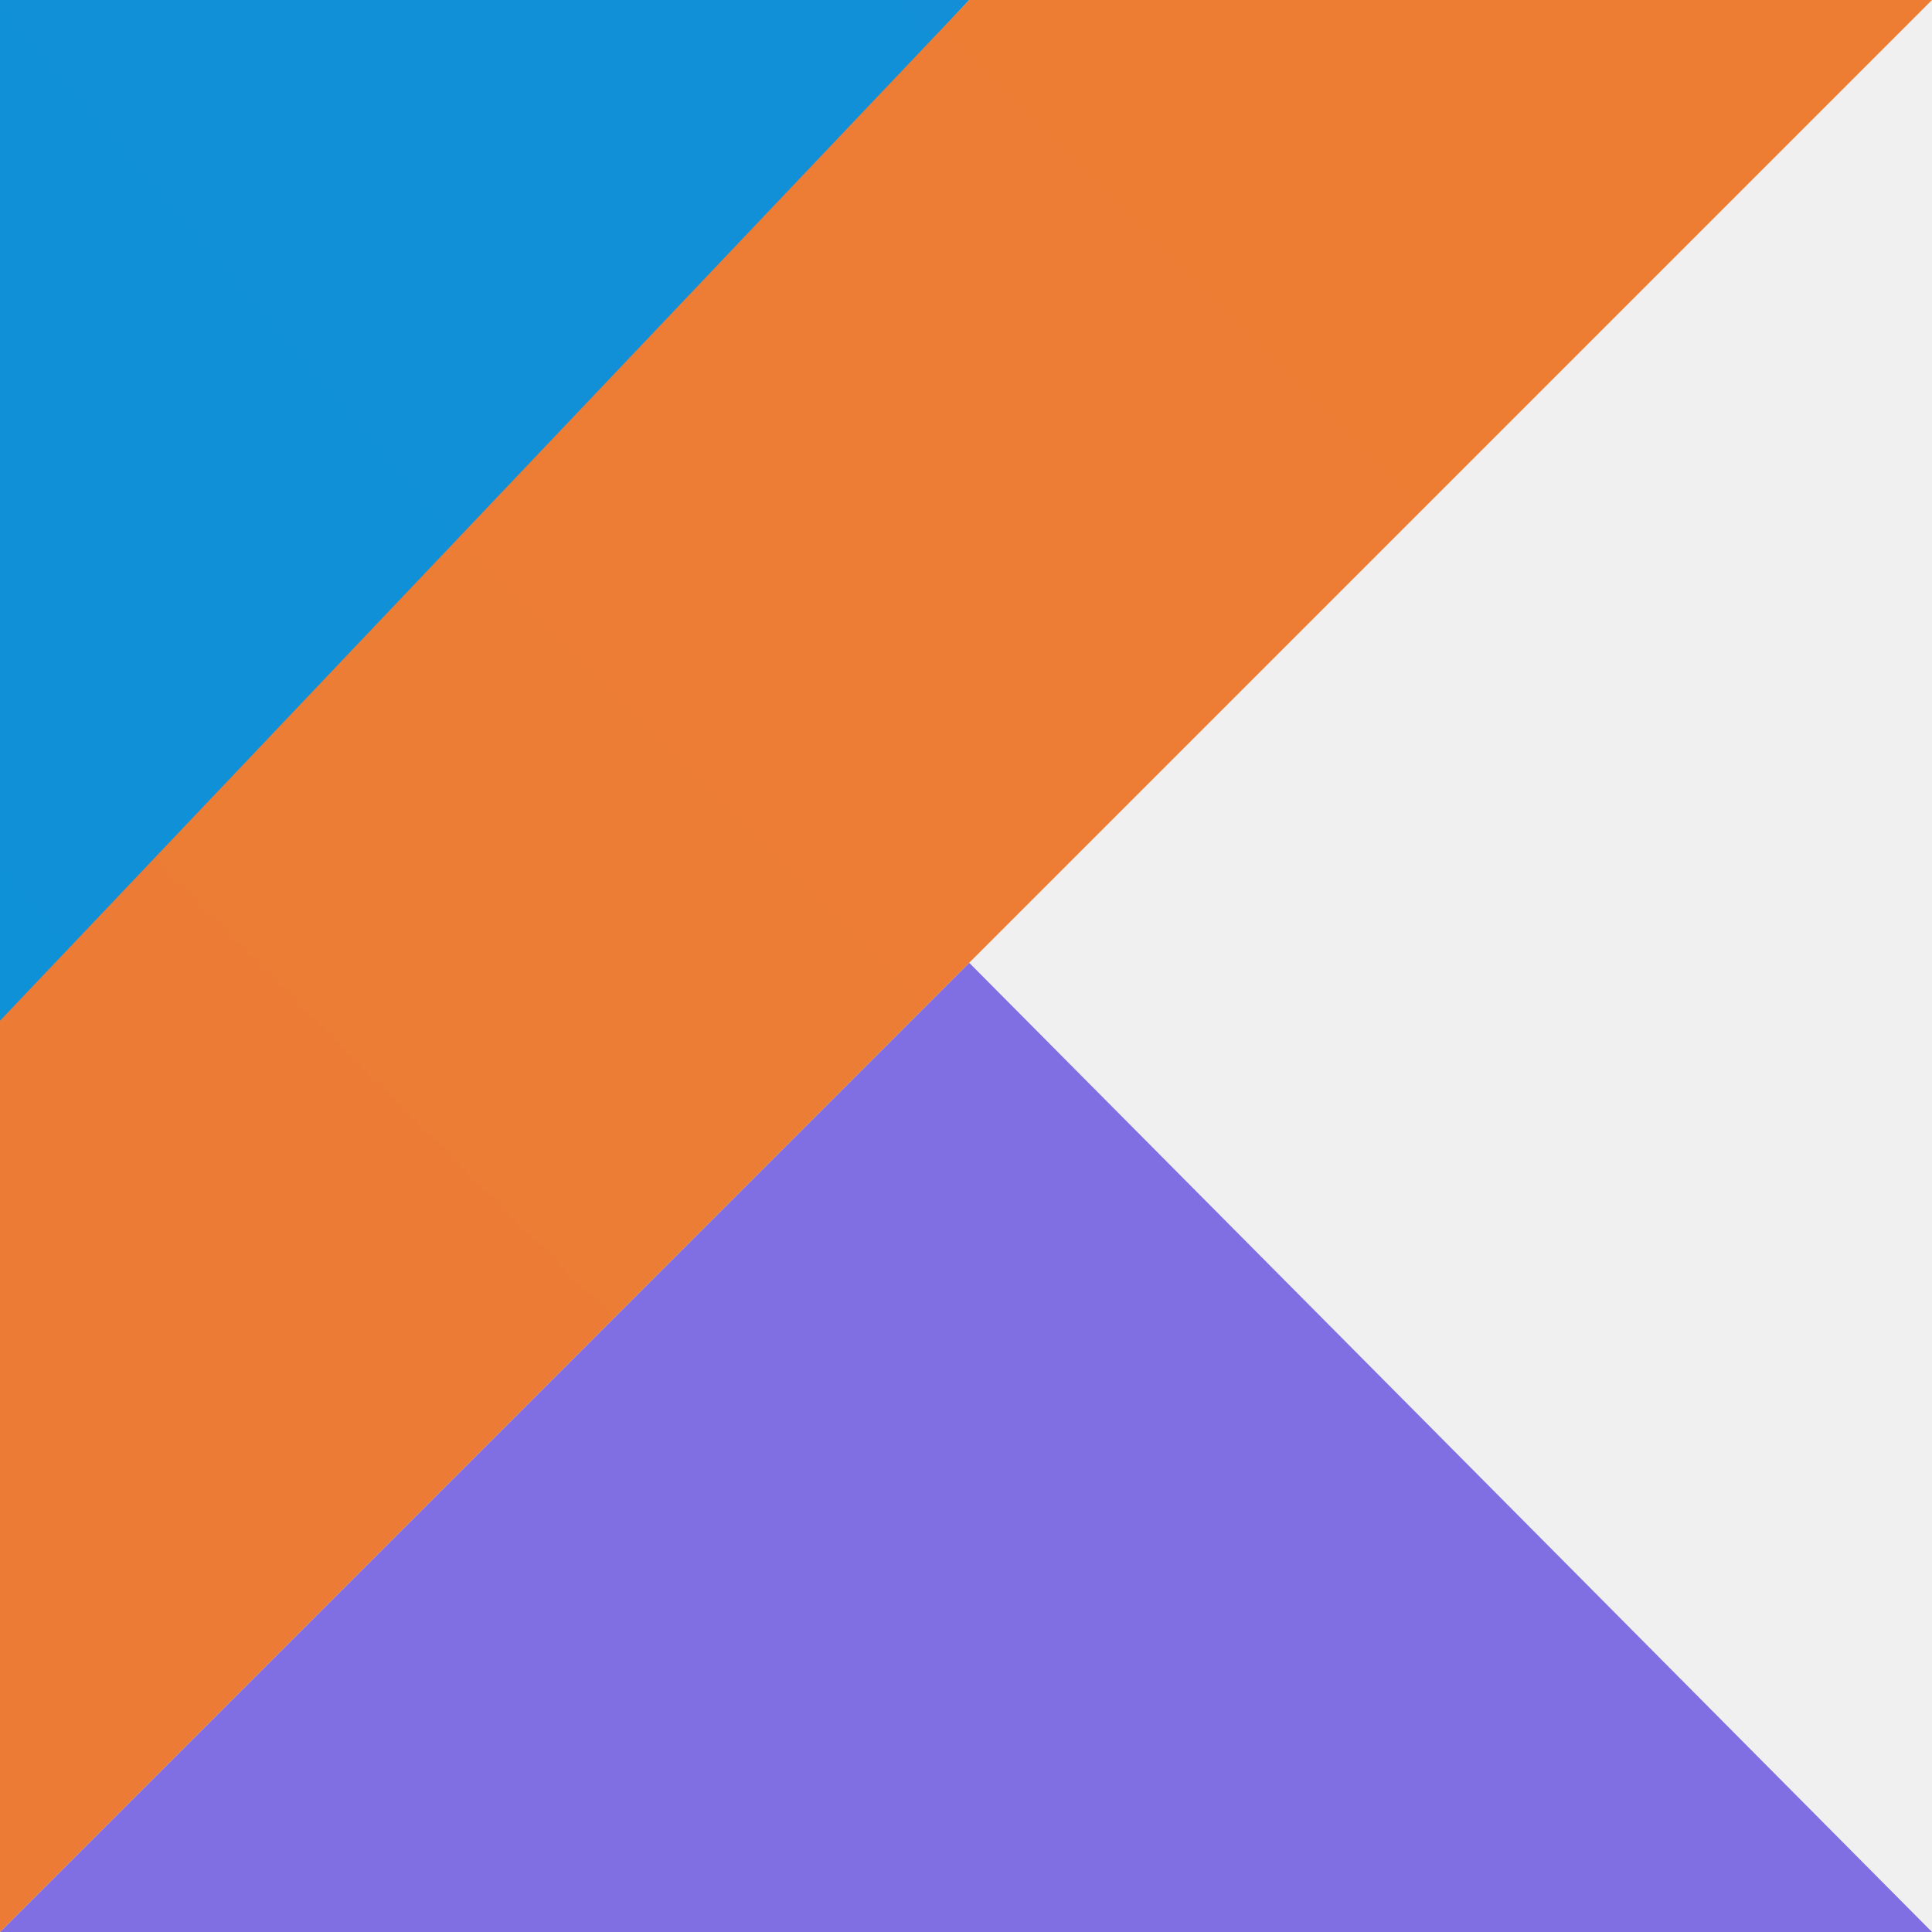
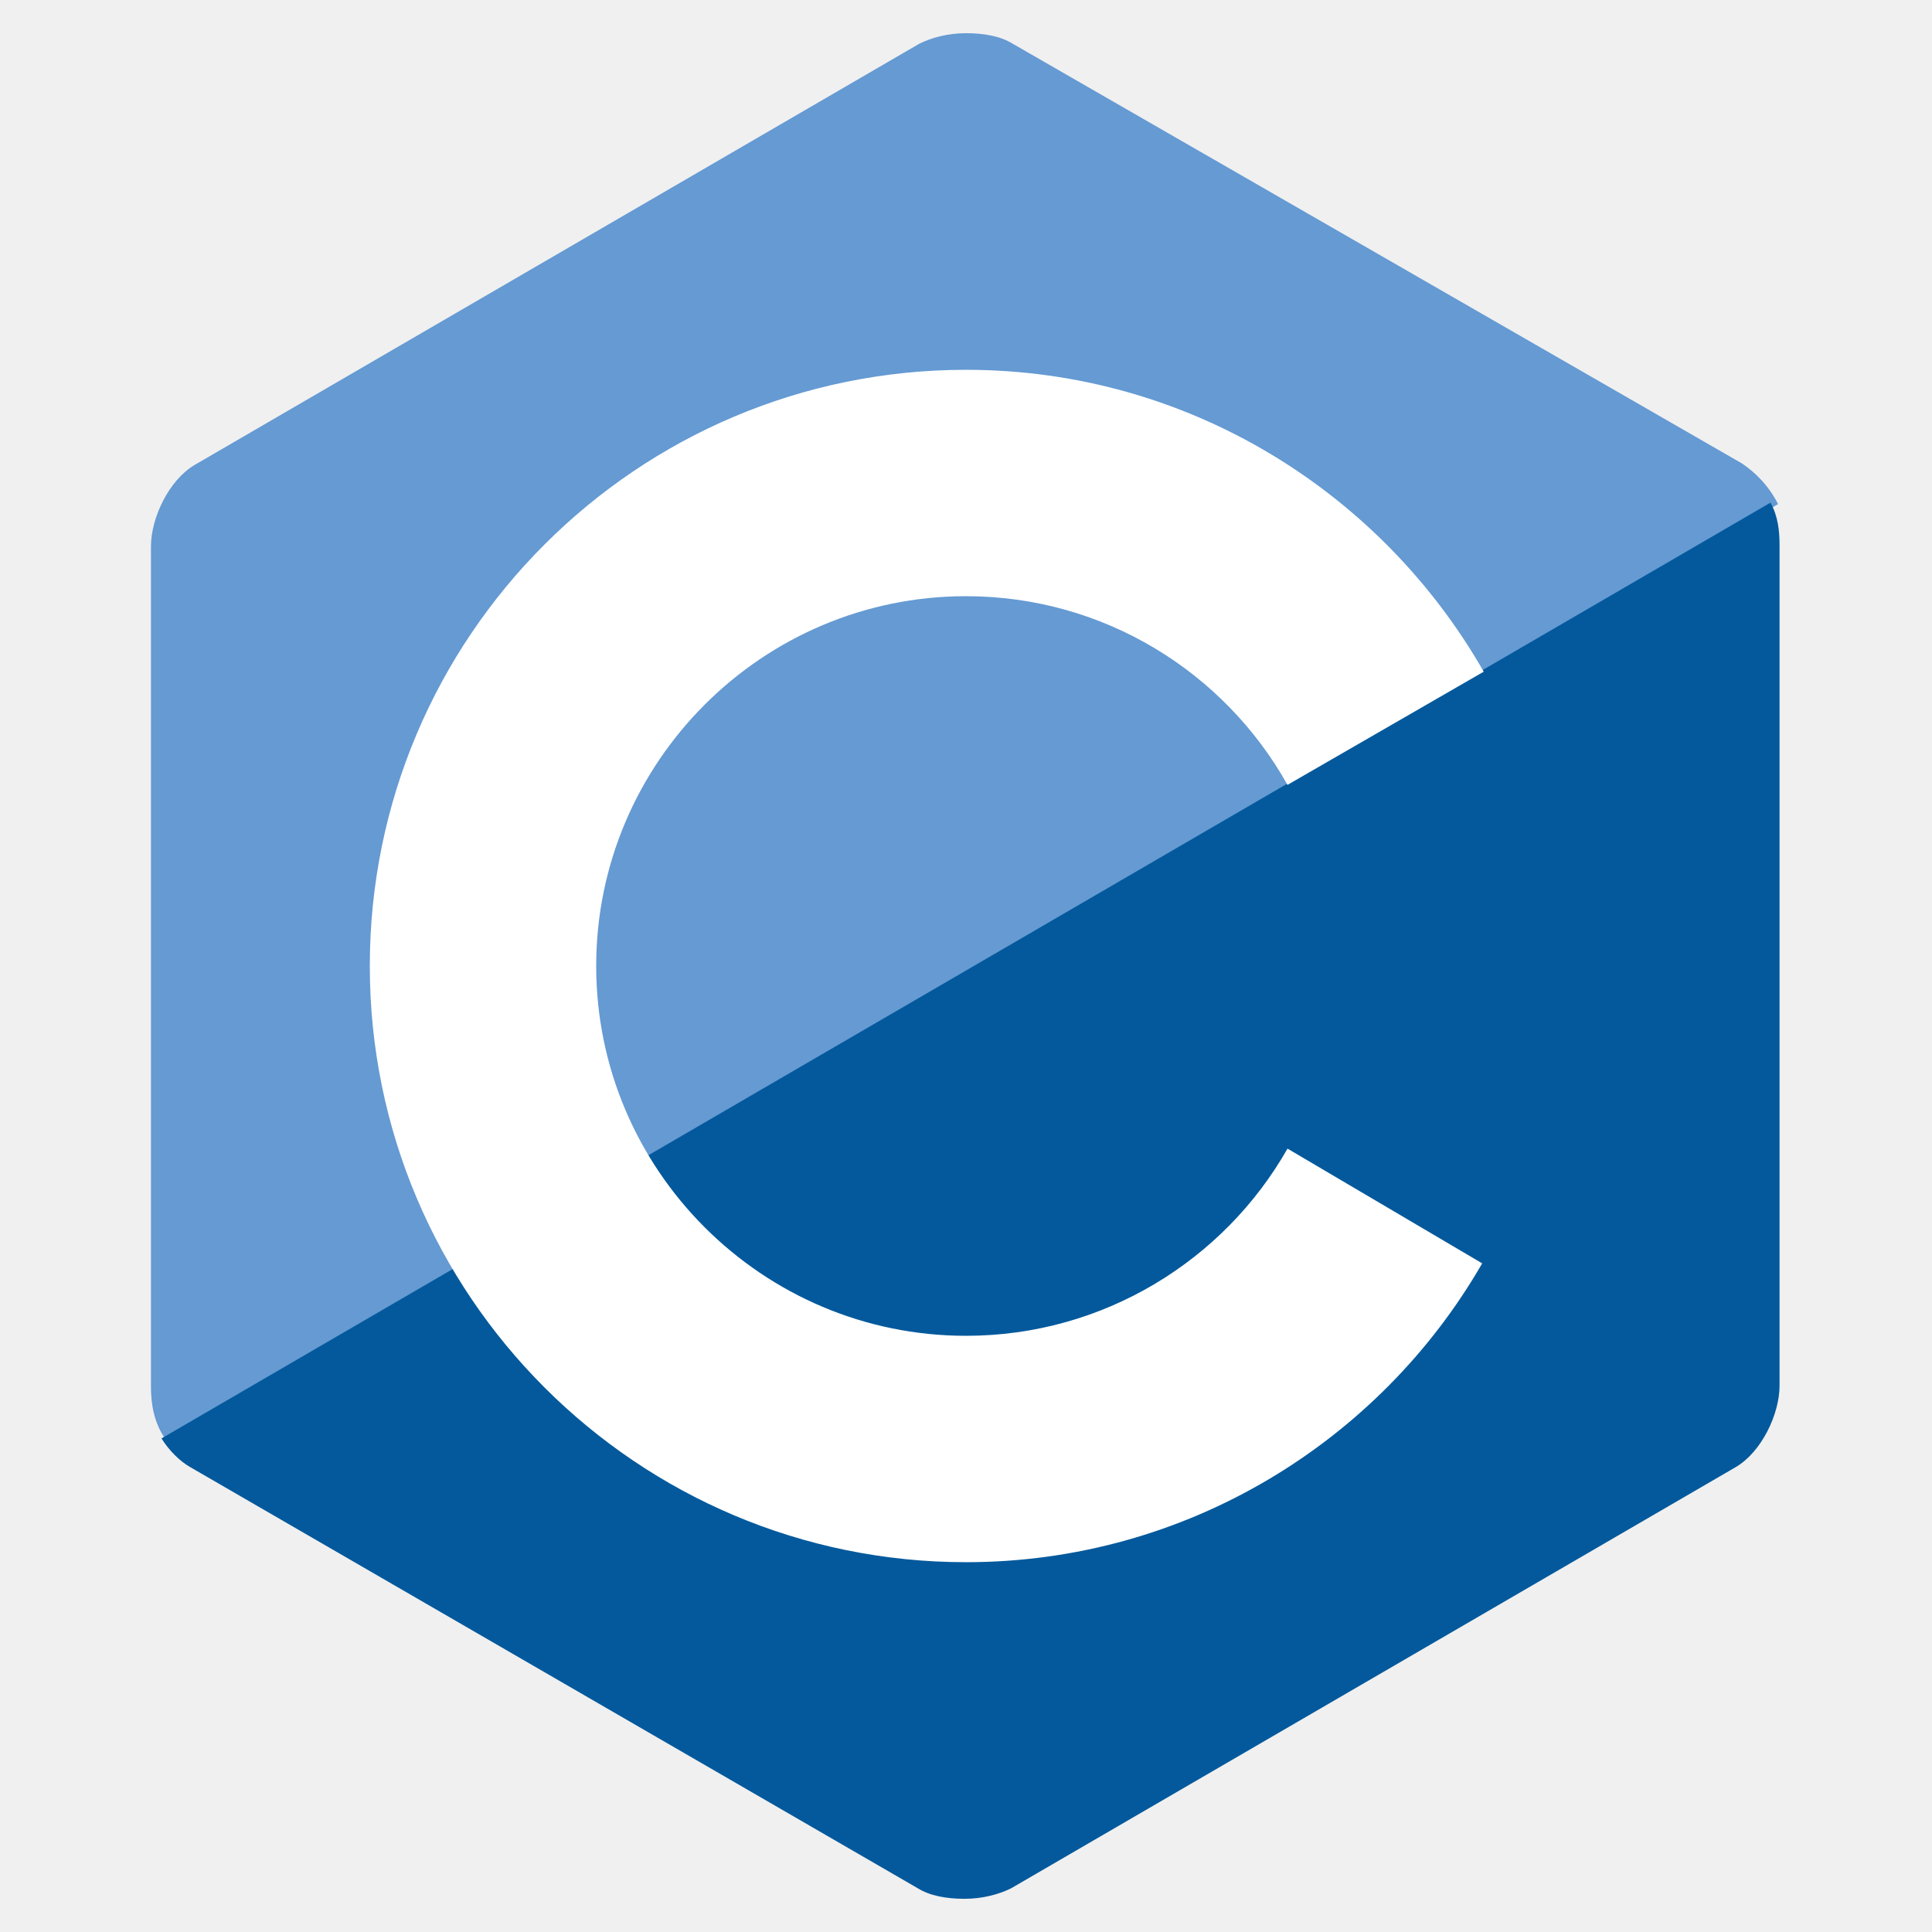
<svg xmlns="http://www.w3.org/2000/svg" width="44" height="44" viewBox="0 0 44 44" fill="none">
-   <g clip-path="url(#clip0_17_64)">
-     <path d="M0 44L22.073 21.927L44 44H0Z" fill="url(#paint0_linear_17_64)" />
-     <path d="M0 0H22.073L0 23.833V0Z" fill="url(#paint1_linear_17_64)" />
-     <path d="M22.073 0L0 23.247V44L22.073 21.927L44 0H22.073Z" fill="url(#paint2_linear_17_64)" />
-   </g>
-   <defs>
-     <linearGradient id="paint0_linear_17_64" x1="1170.36" y1="3256.98" x2="1786.19" y2="809.974" gradientUnits="userSpaceOnUse">
-       <stop offset="0.097" stop-color="#0095D5" />
-       <stop offset="0.301" stop-color="#238AD9" />
-       <stop offset="0.621" stop-color="#557BDE" />
-       <stop offset="0.864" stop-color="#7472E2" />
-       <stop offset="1" stop-color="#806EE3" />
-     </linearGradient>
-     <linearGradient id="paint1_linear_17_64" x1="308.675" y1="884.334" x2="1600.92" y2="-224.093" gradientUnits="userSpaceOnUse">
-       <stop offset="0.118" stop-color="#0095D5" />
-       <stop offset="0.418" stop-color="#3C83DC" />
-       <stop offset="0.696" stop-color="#6D74E1" />
-       <stop offset="0.833" stop-color="#806EE3" />
-     </linearGradient>
-     <linearGradient id="paint2_linear_17_64" x1="-740.791" y1="4045.35" x2="3353.64" y2="-49.089" gradientUnits="userSpaceOnUse">
-       <stop offset="0.107" stop-color="#C757BC" />
-       <stop offset="0.214" stop-color="#D0609A" />
-       <stop offset="0.425" stop-color="#E1725C" />
-       <stop offset="0.605" stop-color="#EE7E2F" />
-       <stop offset="0.743" stop-color="#F58613" />
-       <stop offset="0.823" stop-color="#F88909" />
-     </linearGradient>
-     <clipPath id="clip0_17_64">
-       <rect width="44" height="44" fill="white" />
-     </clipPath>
-   </defs>
+   <path d="M39.669 10.553L23.066 0.997C22.791 0.825 22.413 0.756 22 0.756C21.587 0.756 21.209 0.859 20.934 0.997L4.434 10.588C3.85 10.931 3.438 11.791 3.438 12.444V31.591C3.438 31.969 3.506 32.416 3.781 32.794L40.494 11.481C40.288 11.069 39.978 10.759 39.669 10.553Z" fill="#659AD3" />
+   <path d="M3.678 32.759C3.85 33.034 4.091 33.275 4.331 33.412L20.9 43.003C21.175 43.175 21.553 43.244 21.966 43.244C22.378 43.244 22.756 43.141 23.031 43.003L39.531 33.412C40.116 33.069 40.528 32.209 40.528 31.556V12.409C40.528 12.1 40.494 11.756 40.322 11.447L3.678 32.759Z" fill="#03599C" />
+   <path d="M29.322 26.159C27.878 28.703 25.128 30.422 22 30.422C17.359 30.422 13.578 26.641 13.578 22C13.578 17.359 17.359 13.578 22 13.578C25.128 13.578 27.878 15.297 29.322 17.875L33.791 15.297C31.453 11.206 27.053 8.422 22 8.422C14.506 8.422 8.422 14.506 8.422 22C8.422 29.494 14.506 35.578 22 35.578C27.019 35.578 31.419 32.828 33.756 28.772L29.322 26.159Z" fill="white" />
</svg>
